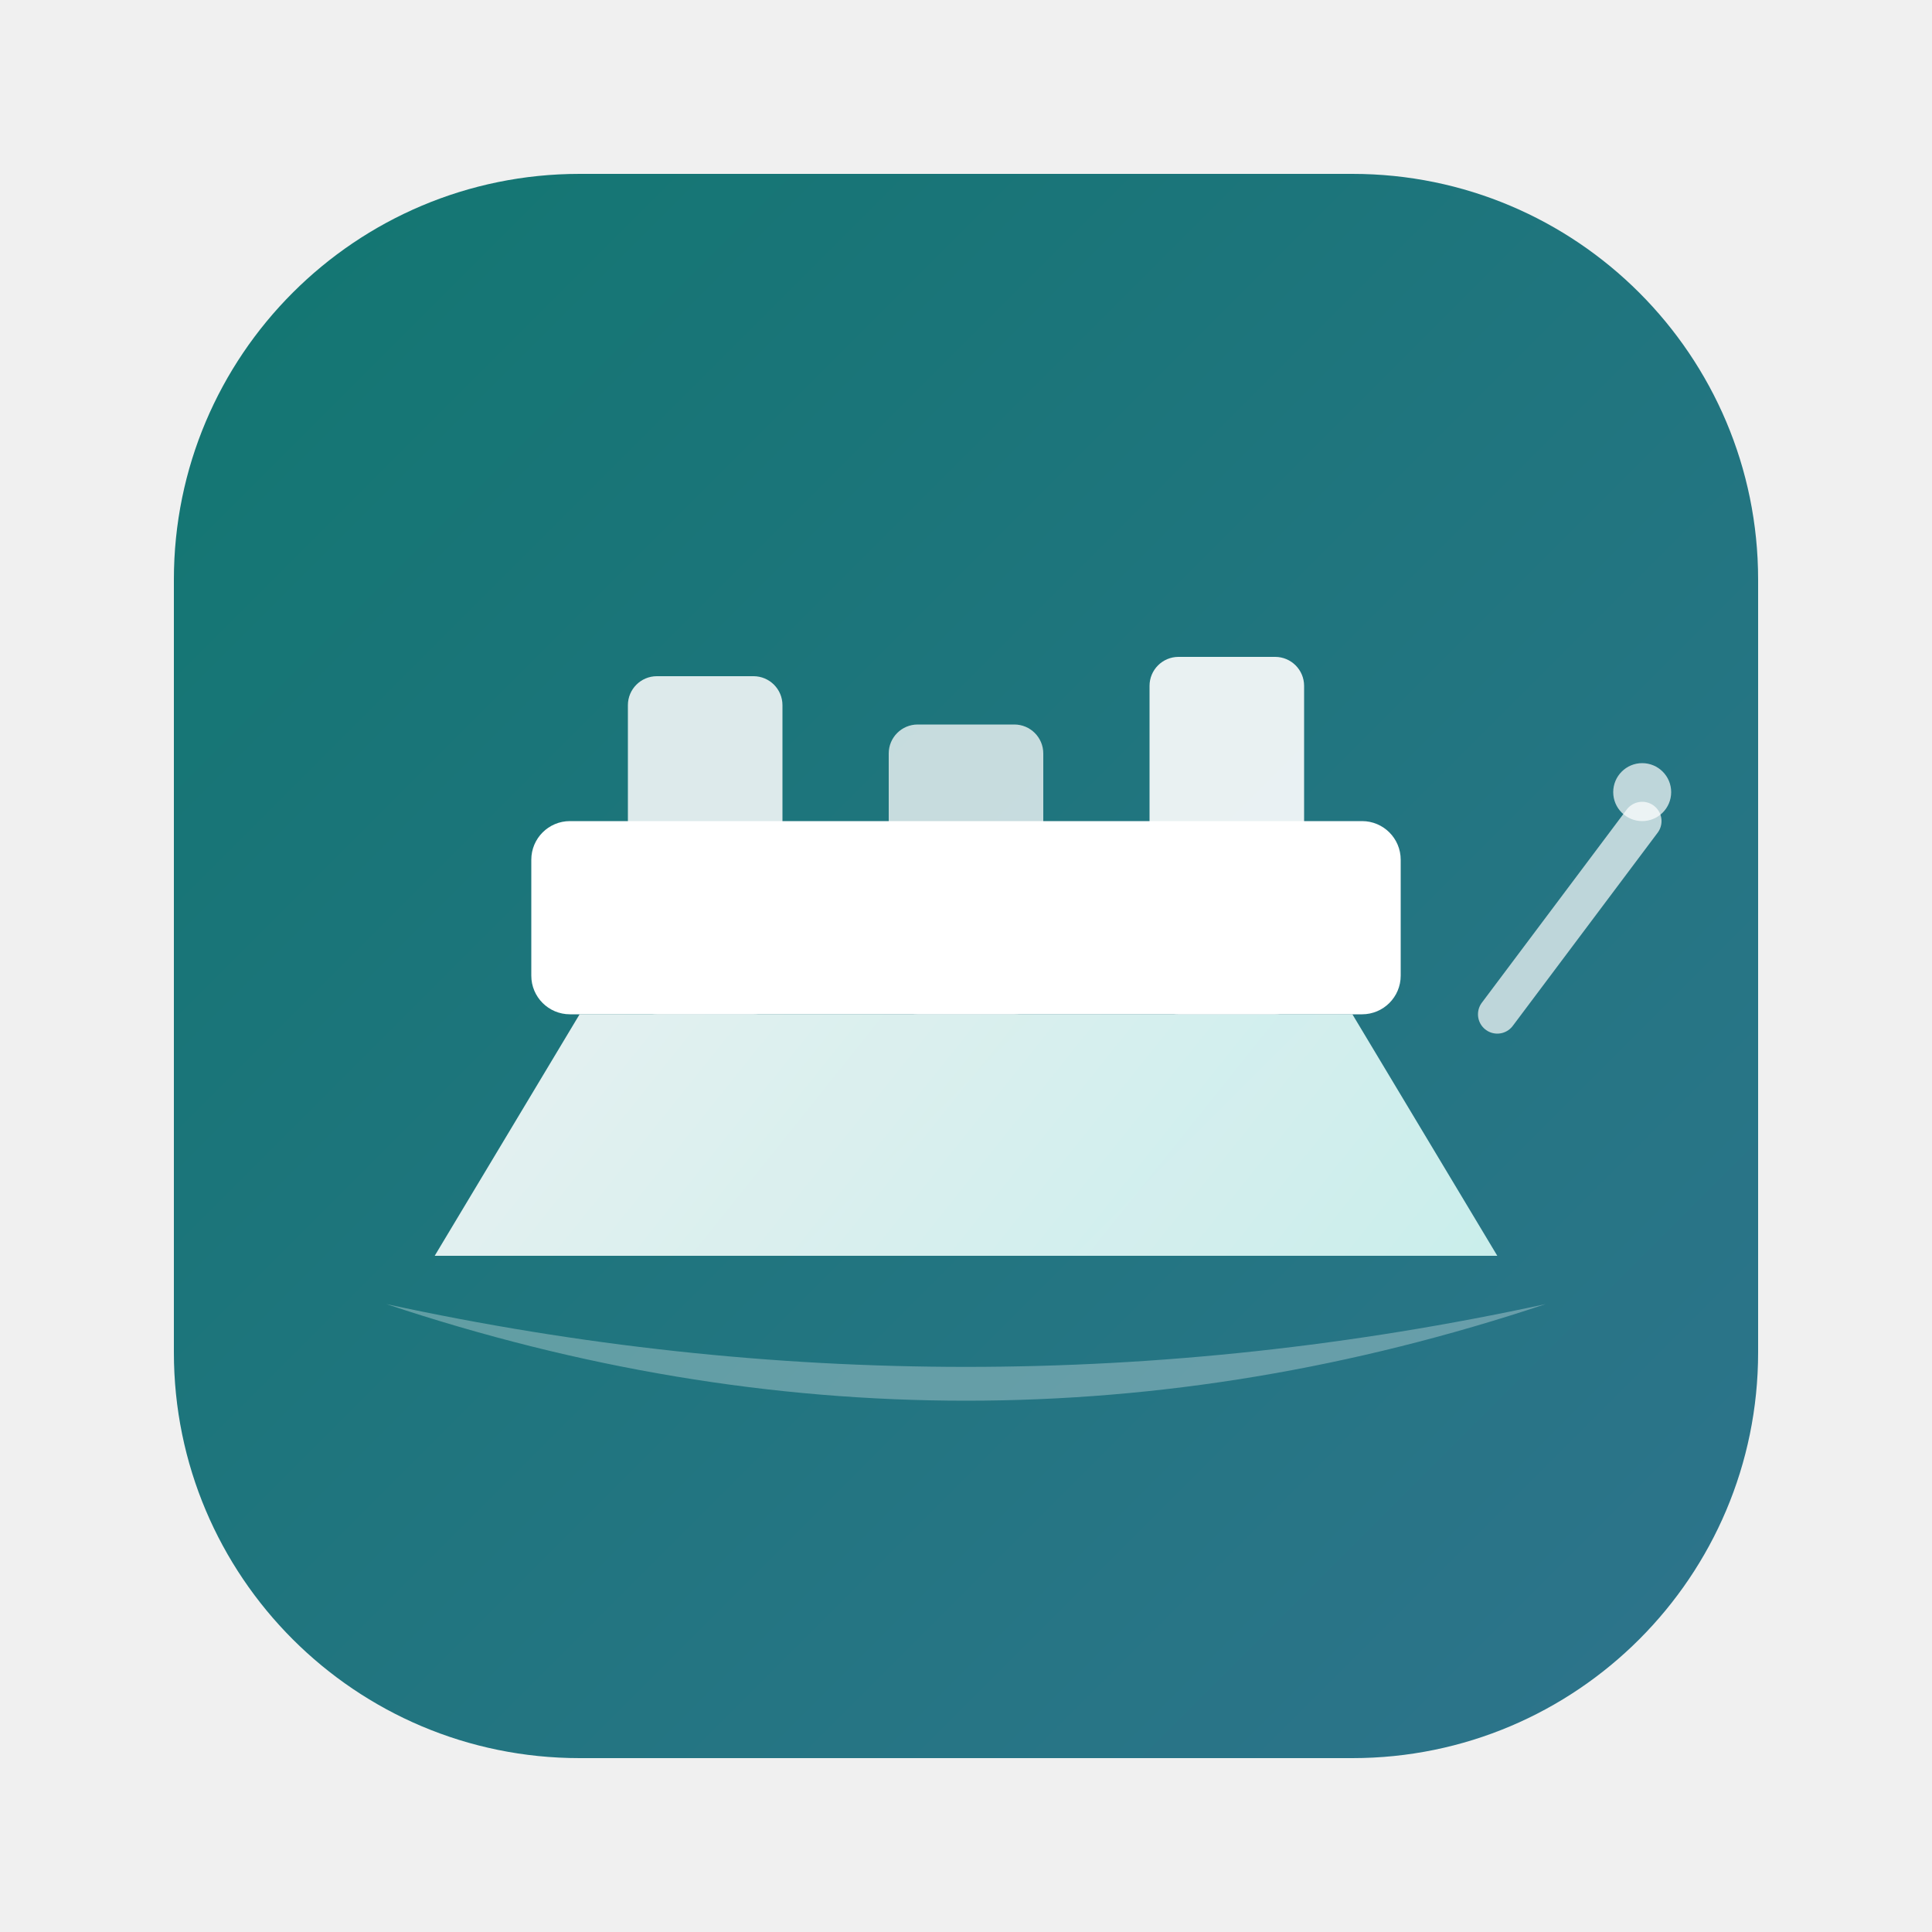
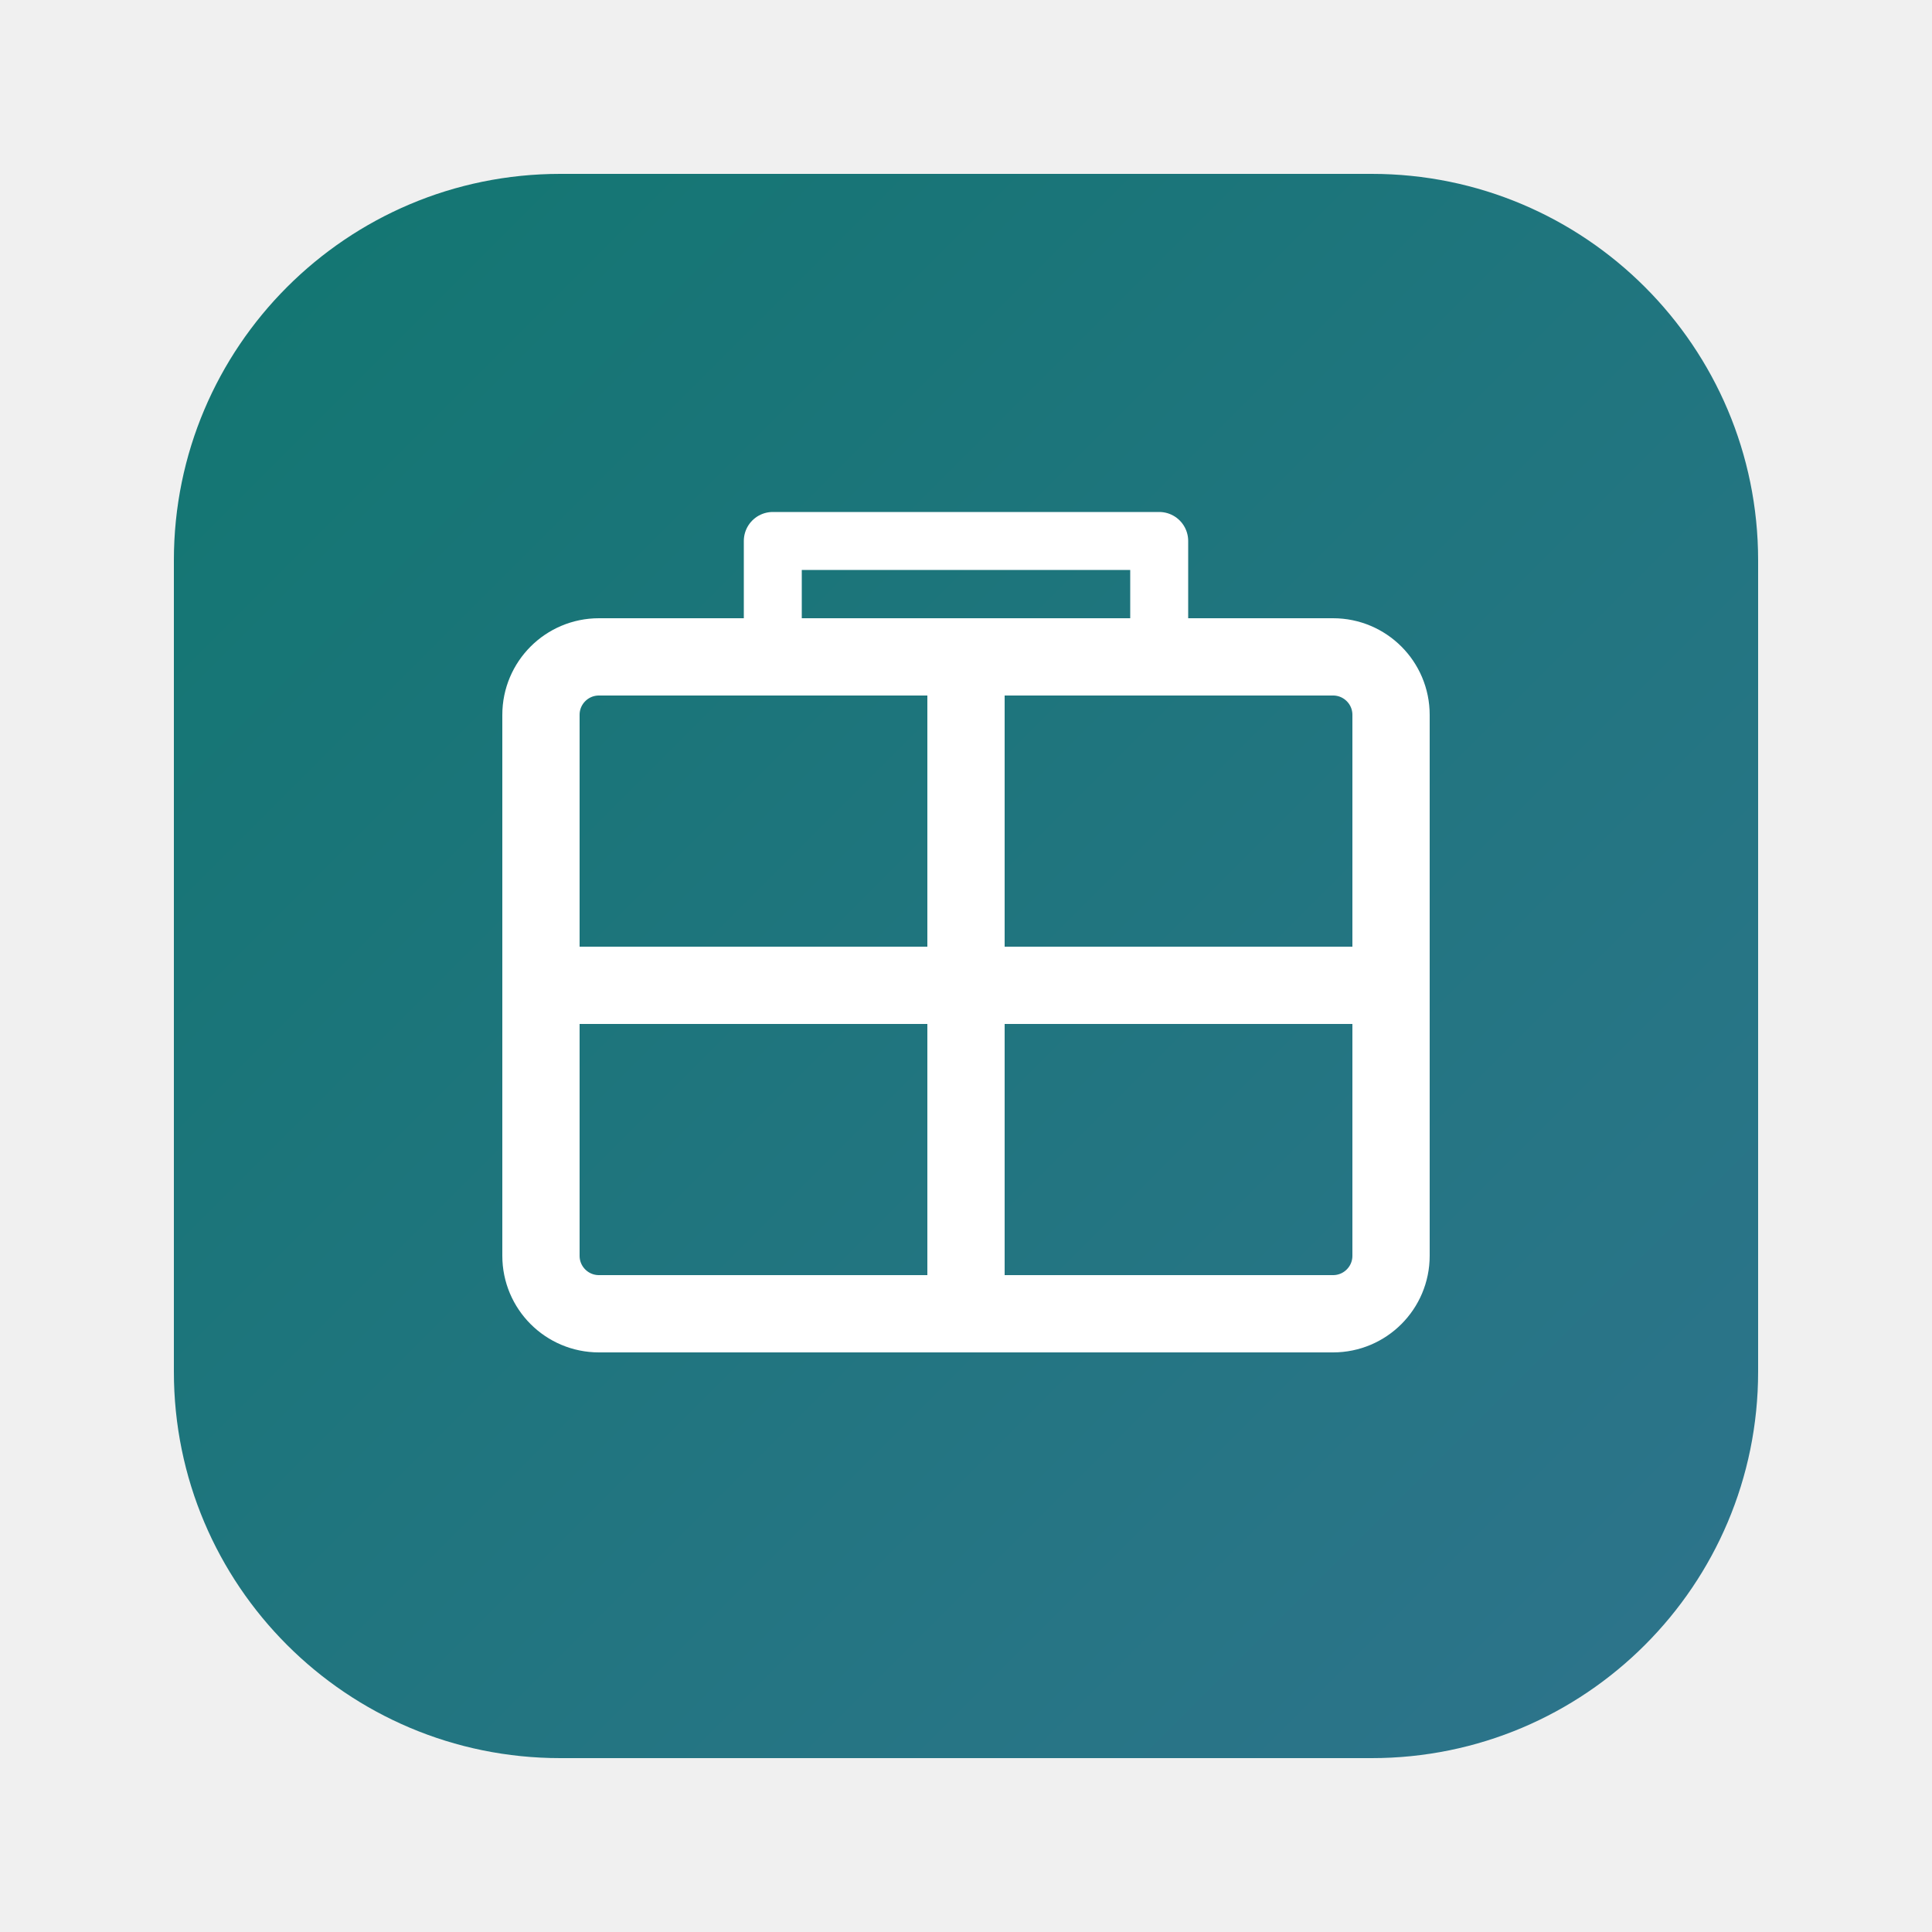
<svg xmlns="http://www.w3.org/2000/svg" width="200" height="200" viewBox="0 0 200 200" role="img" aria-label="QMS">
  <defs>
    <linearGradient id="bg" x1="0" y1="0" x2="200" y2="200" gradientUnits="userSpaceOnUse">
      <stop stop-color="#0f766e" />
      <stop offset="1" stop-color="#31748f" />
    </linearGradient>
-     <linearGradient id="ship" x1="50" y1="80" x2="150" y2="160" gradientUnits="userSpaceOnUse">
-       <stop stop-color="#ffffff" />
-       <stop offset="1" stop-color="#d7fbf5" />
-     </linearGradient>
  </defs>
-   <rect x="18" y="18" width="164" height="164" rx="42" fill="url(#bg)" />
-   <path d="M45 130 L60 105 L140 105 L155 130 Z" fill="url(#ship)" opacity="0.9" />
-   <rect x="55" y="85" width="90" height="20" rx="4" fill="#ffffff" />
-   <rect x="65" y="70" width="16" height="35" rx="3" fill="#ffffff" opacity="0.85" />
-   <rect x="92" y="75" width="16" height="30" rx="3" fill="#ffffff" opacity="0.75" />
-   <rect x="119" y="68" width="16" height="37" rx="3" fill="#ffffff" opacity="0.9" />
-   <path d="M40 135 Q100 148 160 135 Q100 155 40 135 Z" fill="#ffffff" opacity="0.3" />
-   <path d="M155 105 L170 85" stroke="#ffffff" stroke-width="4" stroke-linecap="round" opacity="0.7" />
-   <circle cx="170" cy="82" r="3" fill="#ffffff" opacity="0.7" />
+   <rect x="18" y="18" width="164" height="164" rx="40" fill="url(#bg)" />
+   <rect x="56" y="68" width="88" height="68" rx="6" fill="none" stroke="#ffffff" stroke-width="8" />
+   <line x1="56" y1="102" x2="144" y2="102" stroke="#ffffff" stroke-width="8" />
+   <line x1="100" y1="68" x2="100" y2="136" stroke="#ffffff" stroke-width="8" />
+   <path d="M80 68 L80 56 L120 56 L120 68" fill="none" stroke="#ffffff" stroke-width="6" stroke-linecap="round" stroke-linejoin="round" />
</svg>
